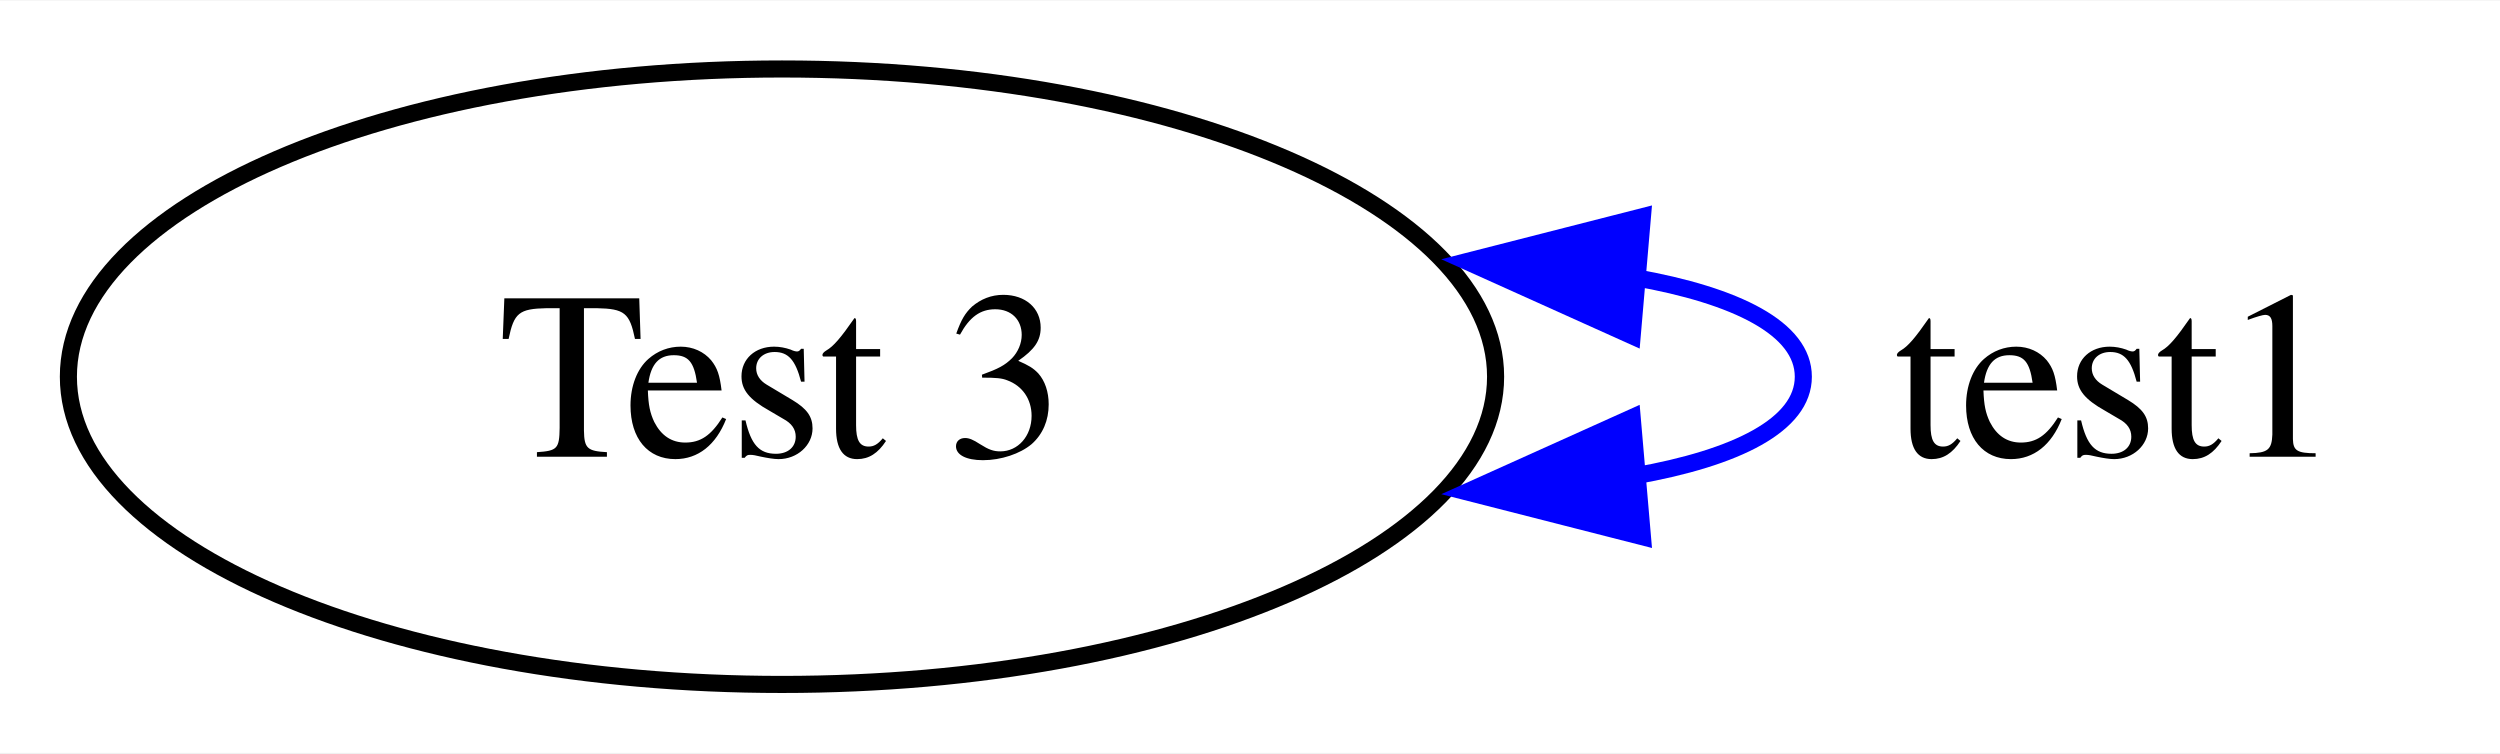
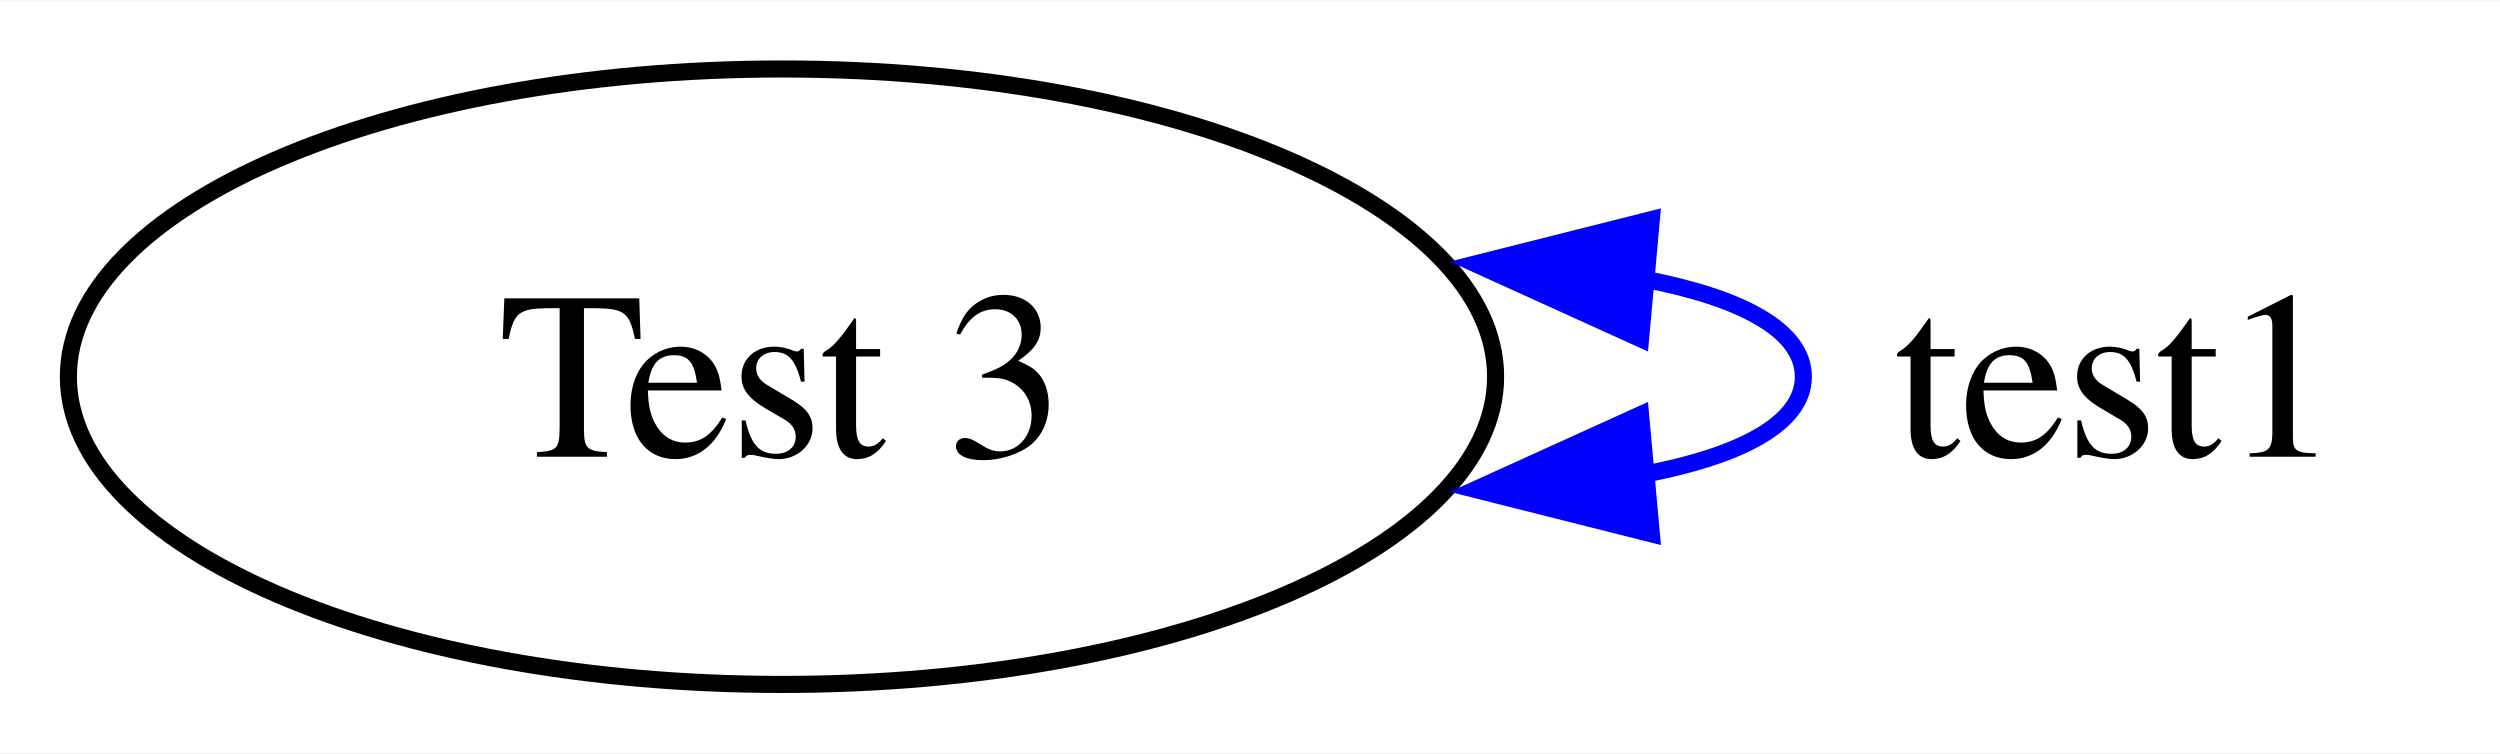
<svg xmlns="http://www.w3.org/2000/svg" width="146pt" height="44pt" viewBox="0.00 0.00 146.23 44.00">
  <g id="graph0" class="graph" transform="scale(1 1) rotate(0) translate(4 40)">
    <polygon fill="white" stroke="none" points="-4,4 -4,-40 142.23,-40 142.23,4 -4,4" />
    <g id="node1" class="node">
      <ellipse fill="none" stroke="black" cx="41.74" cy="-18" rx="41.74" ry="18" />
      <text text-anchor="middle" x="41.74" y="-13.32" font-family="Times,serif" font-size="14.00">Test 3</text>
    </g>
    <g id="edge1" class="edge">
-       <path fill="none" stroke="blue" d="M91.62,-23.8C97.58,-22.75 101.48,-20.81 101.48,-18 101.48,-15.19 97.58,-13.25 91.62,-12.2" />
-       <polygon fill="blue" stroke="blue" points="91.47,-20.39 81.81,-24.74 92.07,-27.36 91.47,-20.39" />
-       <polygon fill="blue" stroke="blue" points="92.07,-8.64 81.81,-11.26 91.47,-15.61 92.07,-8.64" />
+       <path fill="none" stroke="blue" d="M92.04,-23.73C97.76,-22.66 101.48,-20.75 101.48,-18 101.48,-15.25 97.76,-13.34 92.04,-12.27" />
+       <polygon fill="blue" stroke="blue" points="91.96,-20.22 82.31,-24.6 92.59,-27.19 91.96,-20.22" />
+       <polygon fill="blue" stroke="blue" points="92.59,-8.81 82.31,-11.4 91.96,-15.78 92.59,-8.81" />
      <text text-anchor="middle" x="119.85" y="-13.32" font-family="Times,serif" font-size="14.00">test1</text>
    </g>
  </g>
</svg>
